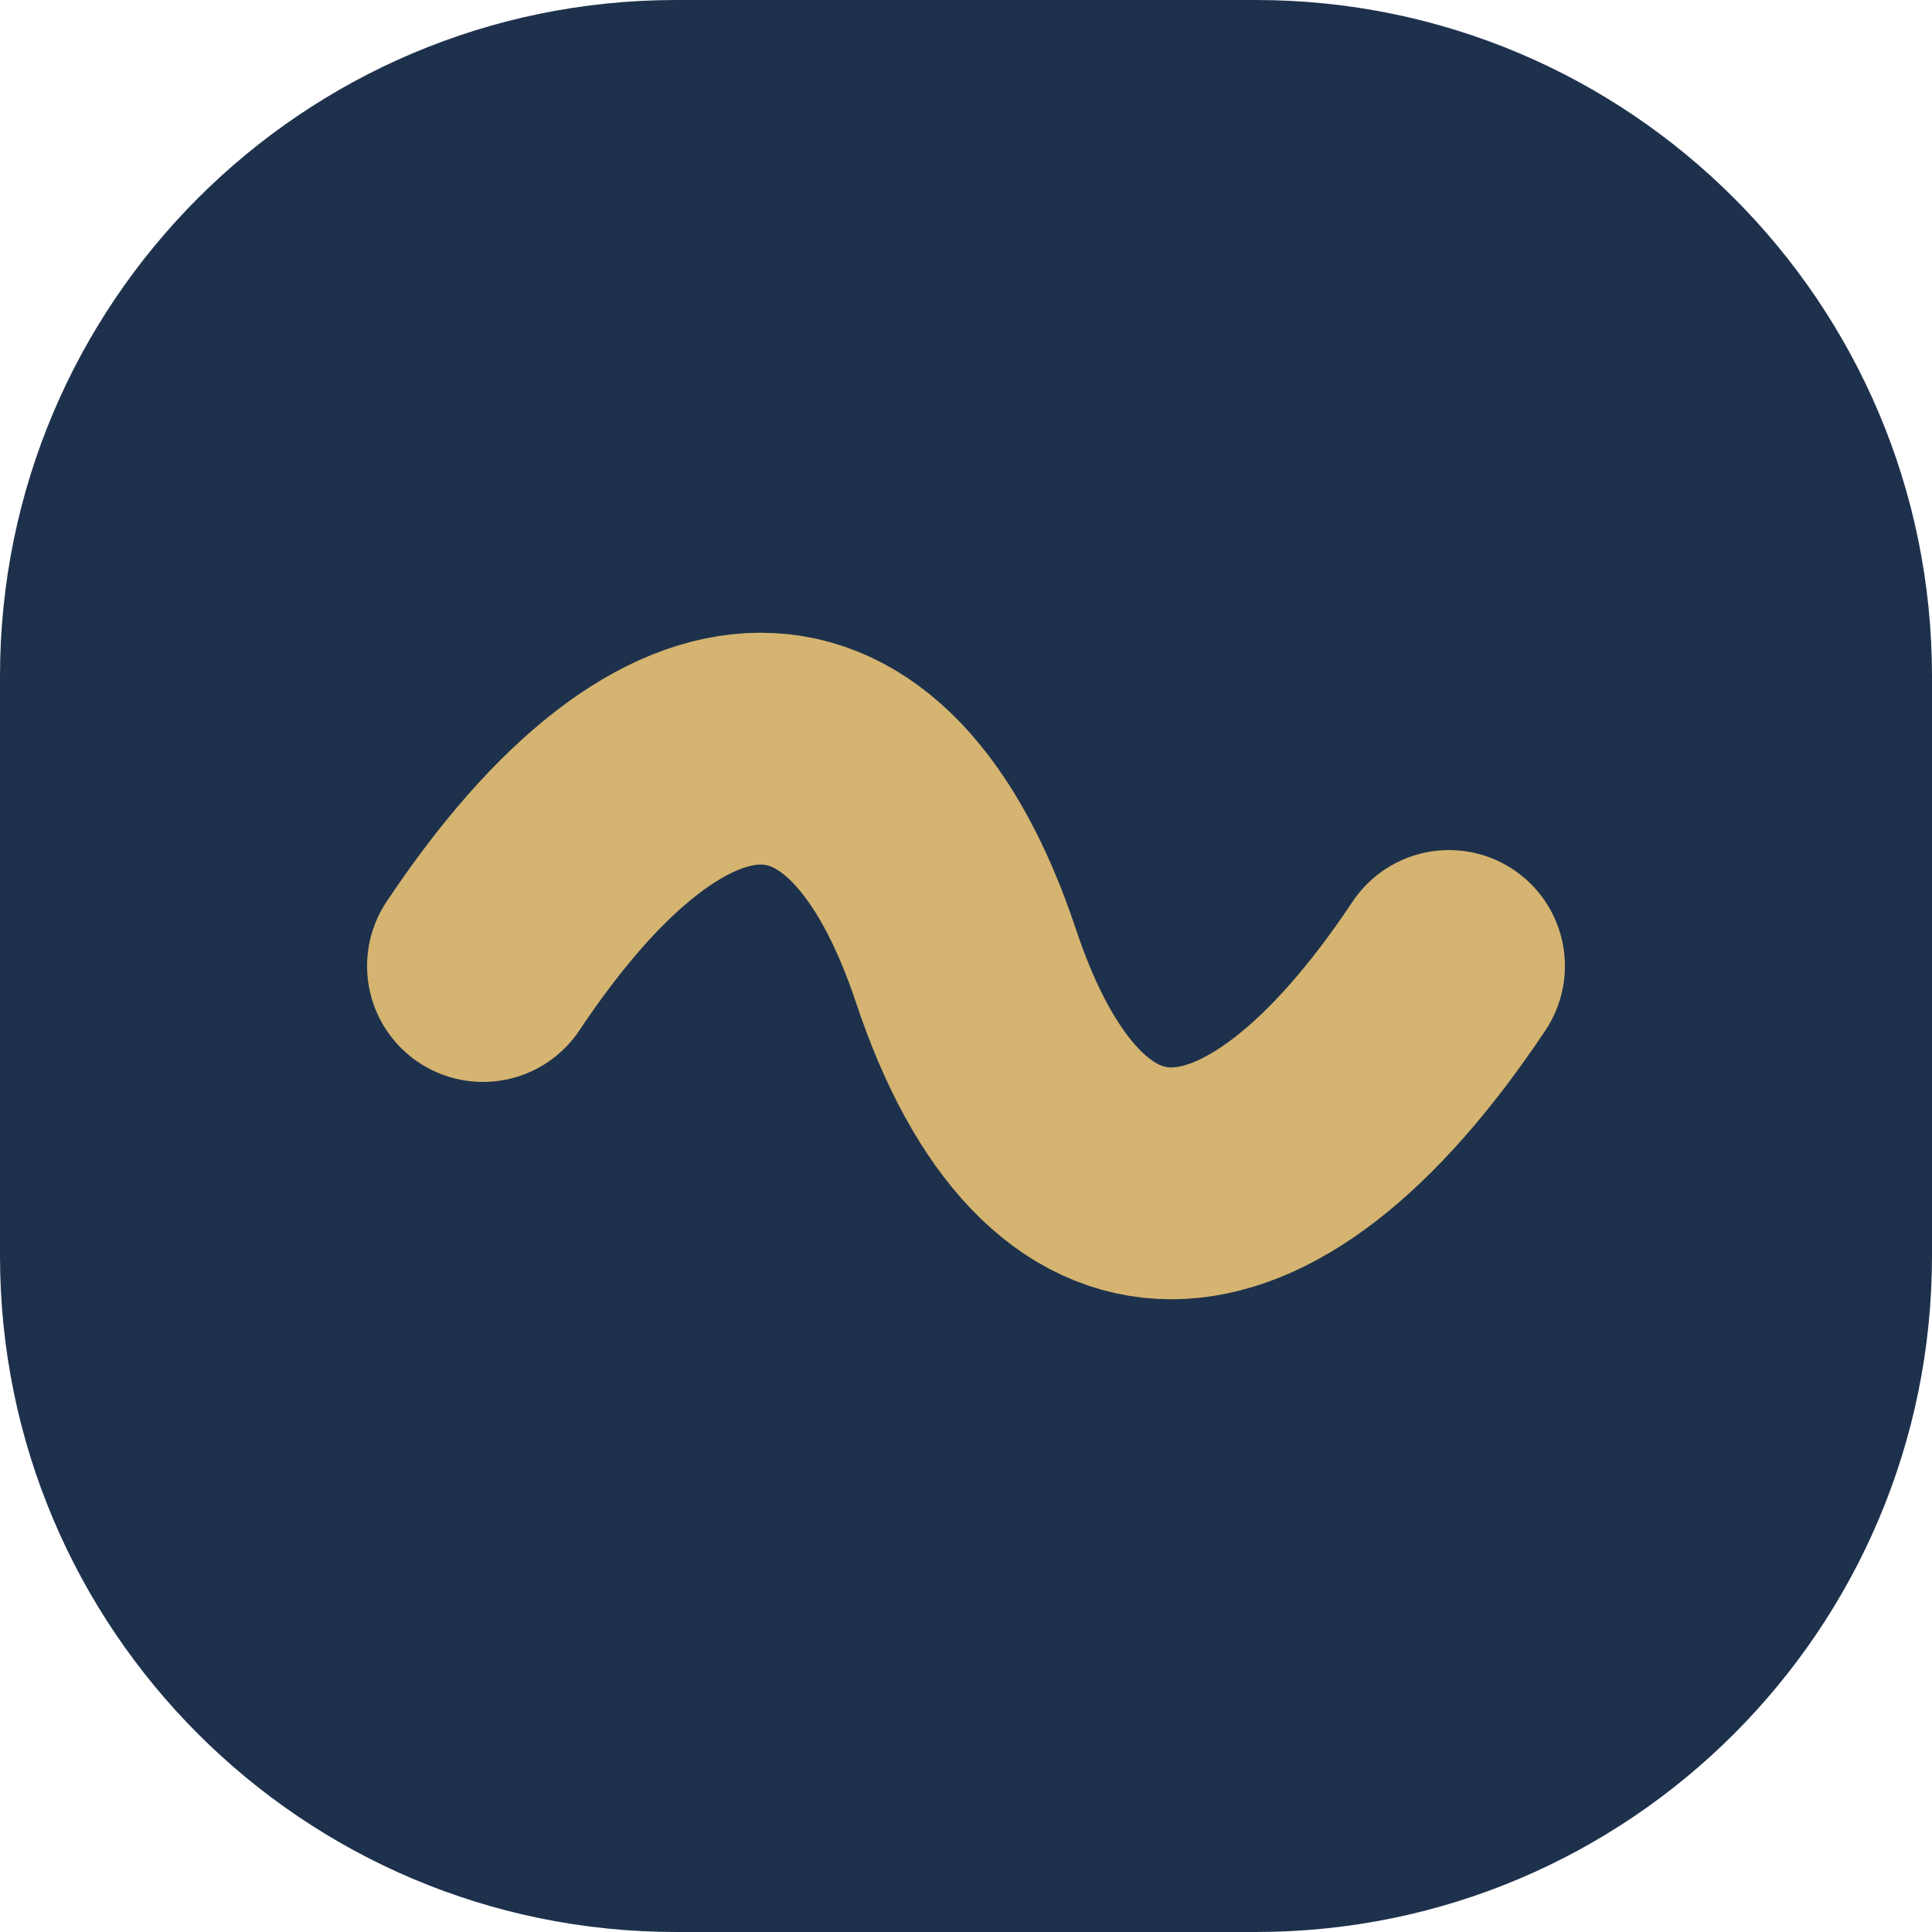
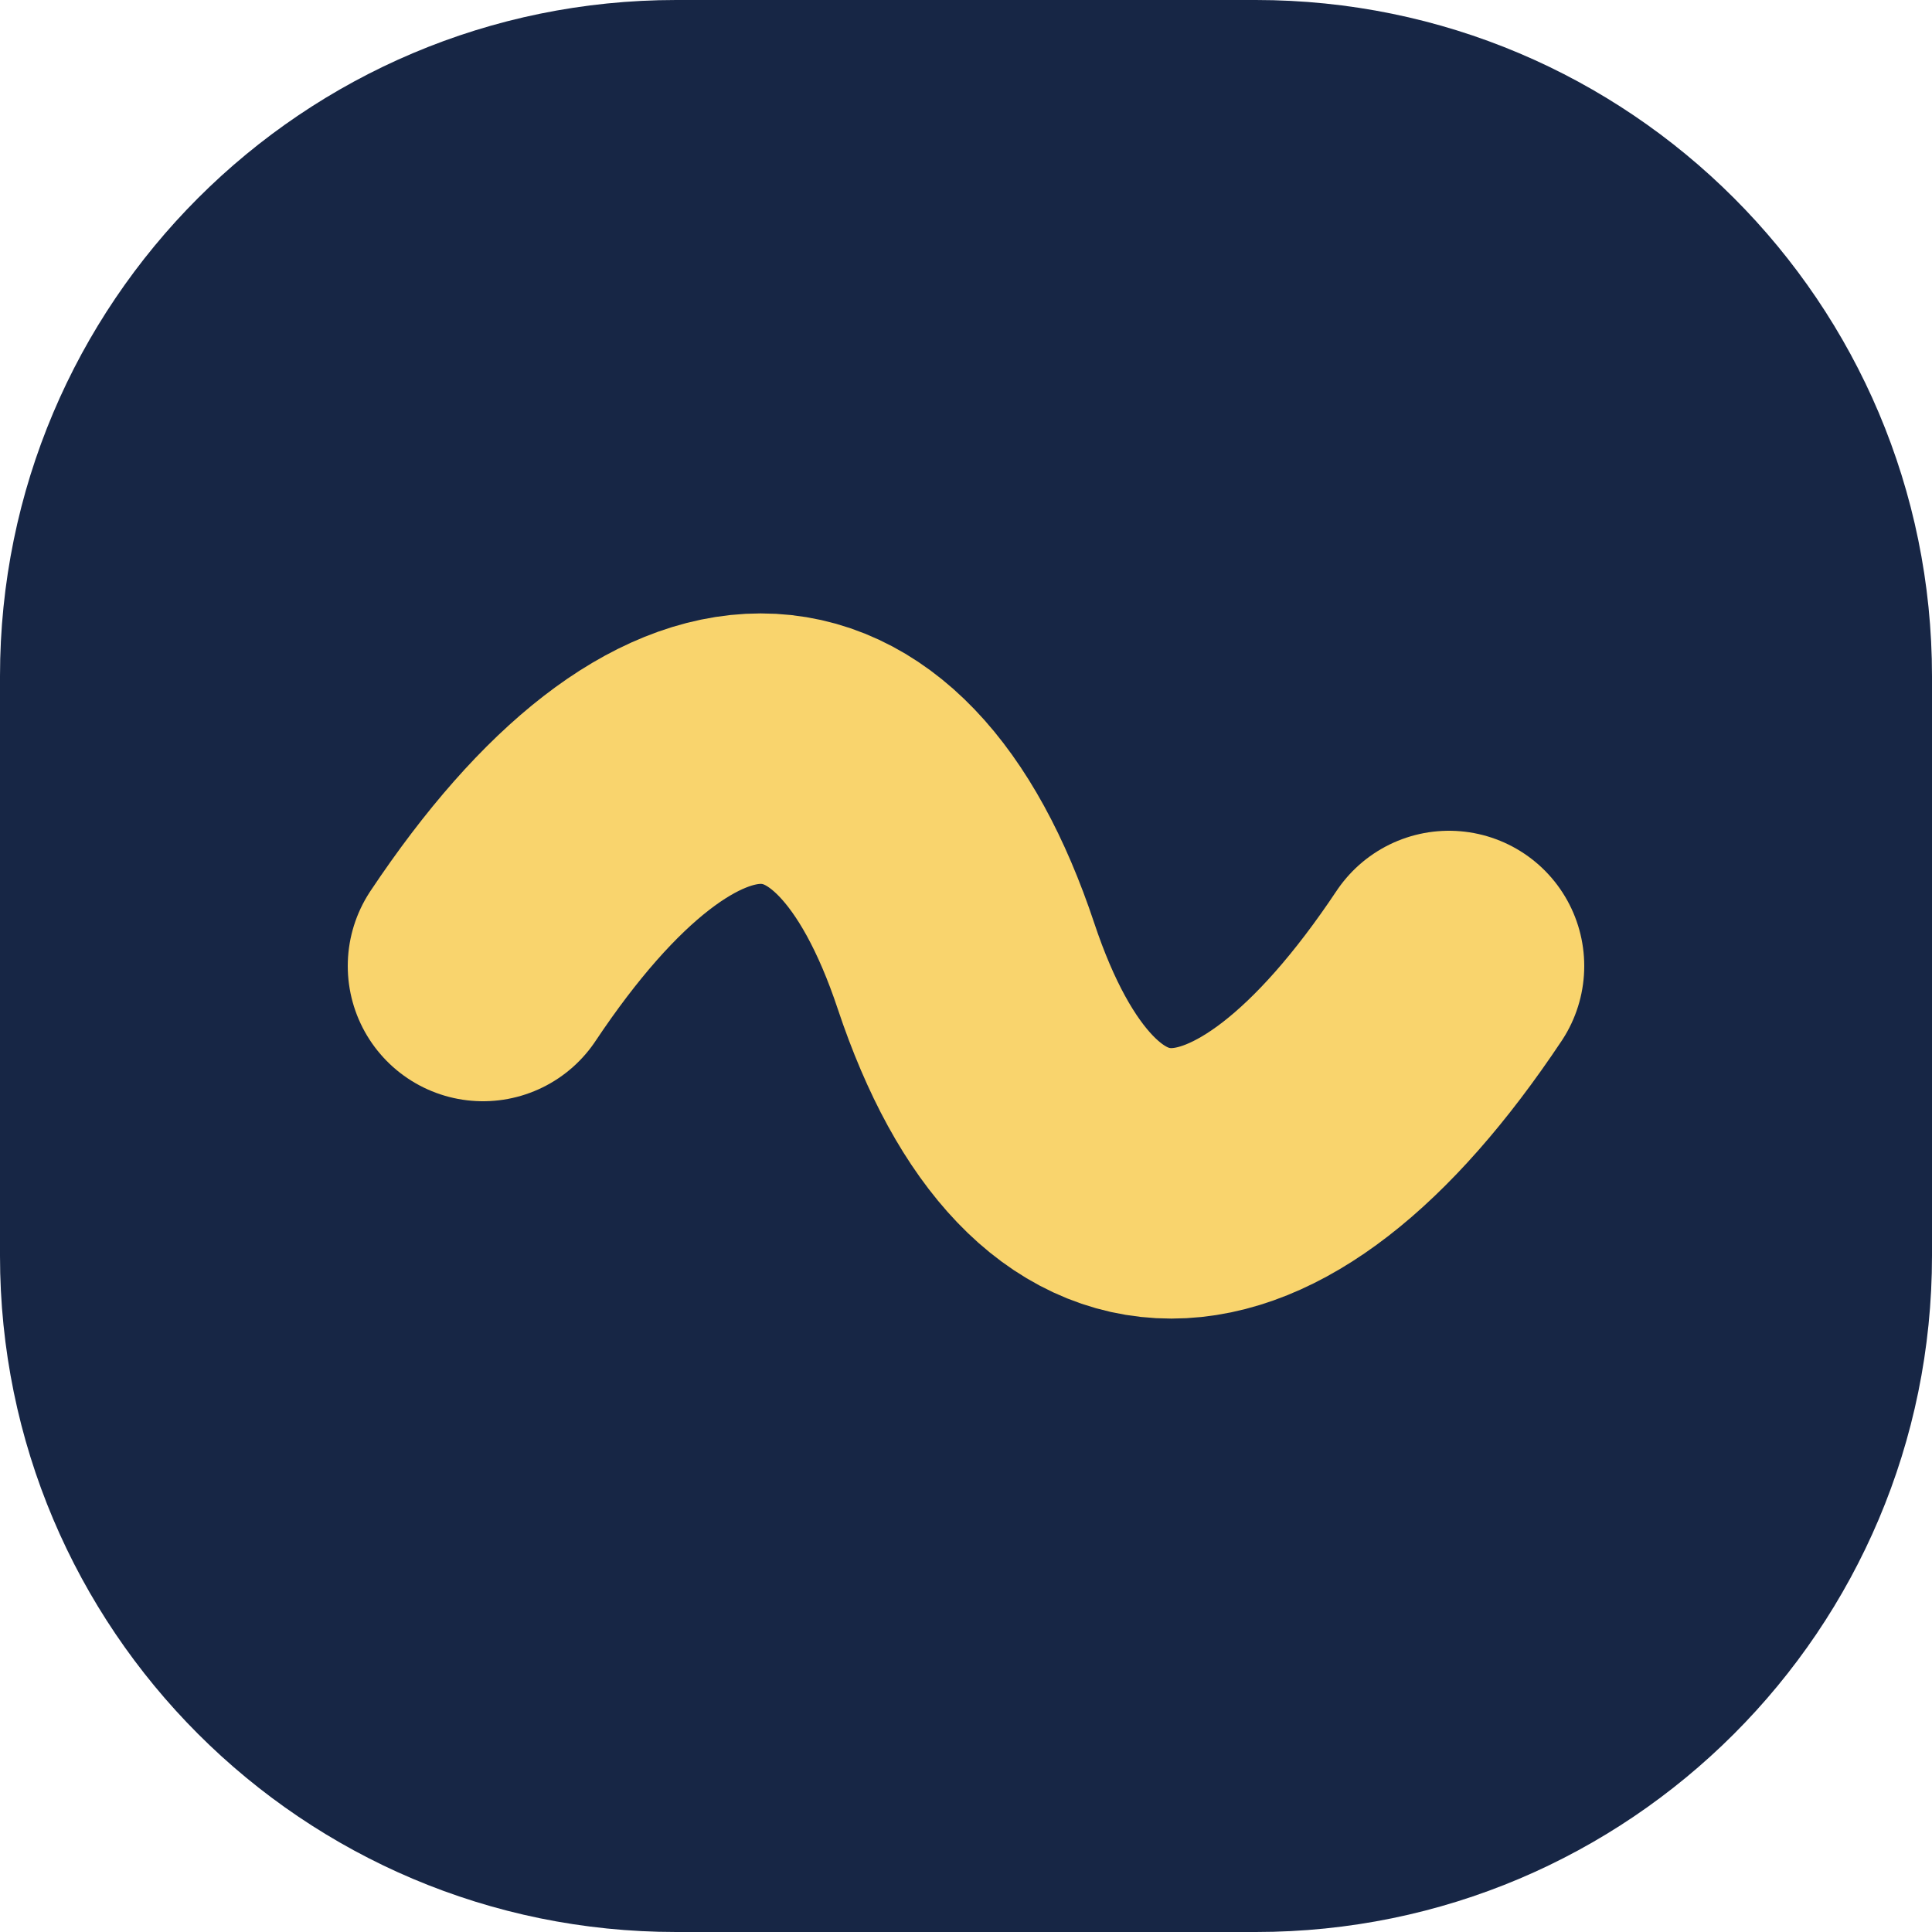
<svg xmlns="http://www.w3.org/2000/svg" viewBox="0 0 100 100">
-   <rect width="100" height="100" rx="35" fill="#1E314C" />
-   <path d="M25 50 C 35 35, 45 35, 50 50 S 65 65, 75 50" fill="none" stroke="#D4B470" stroke-width="12" stroke-linecap="round" stroke-linejoin="round" />
+   <rect width="100" height="100" rx="35" fill="#172645" />
+   <path d="M25 50 C 35 35, 45 35, 50 50 S 65 65, 75 50" fill="none" stroke="#F9D46D" stroke-width="14" stroke-linecap="round" stroke-linejoin="round" />
</svg>
